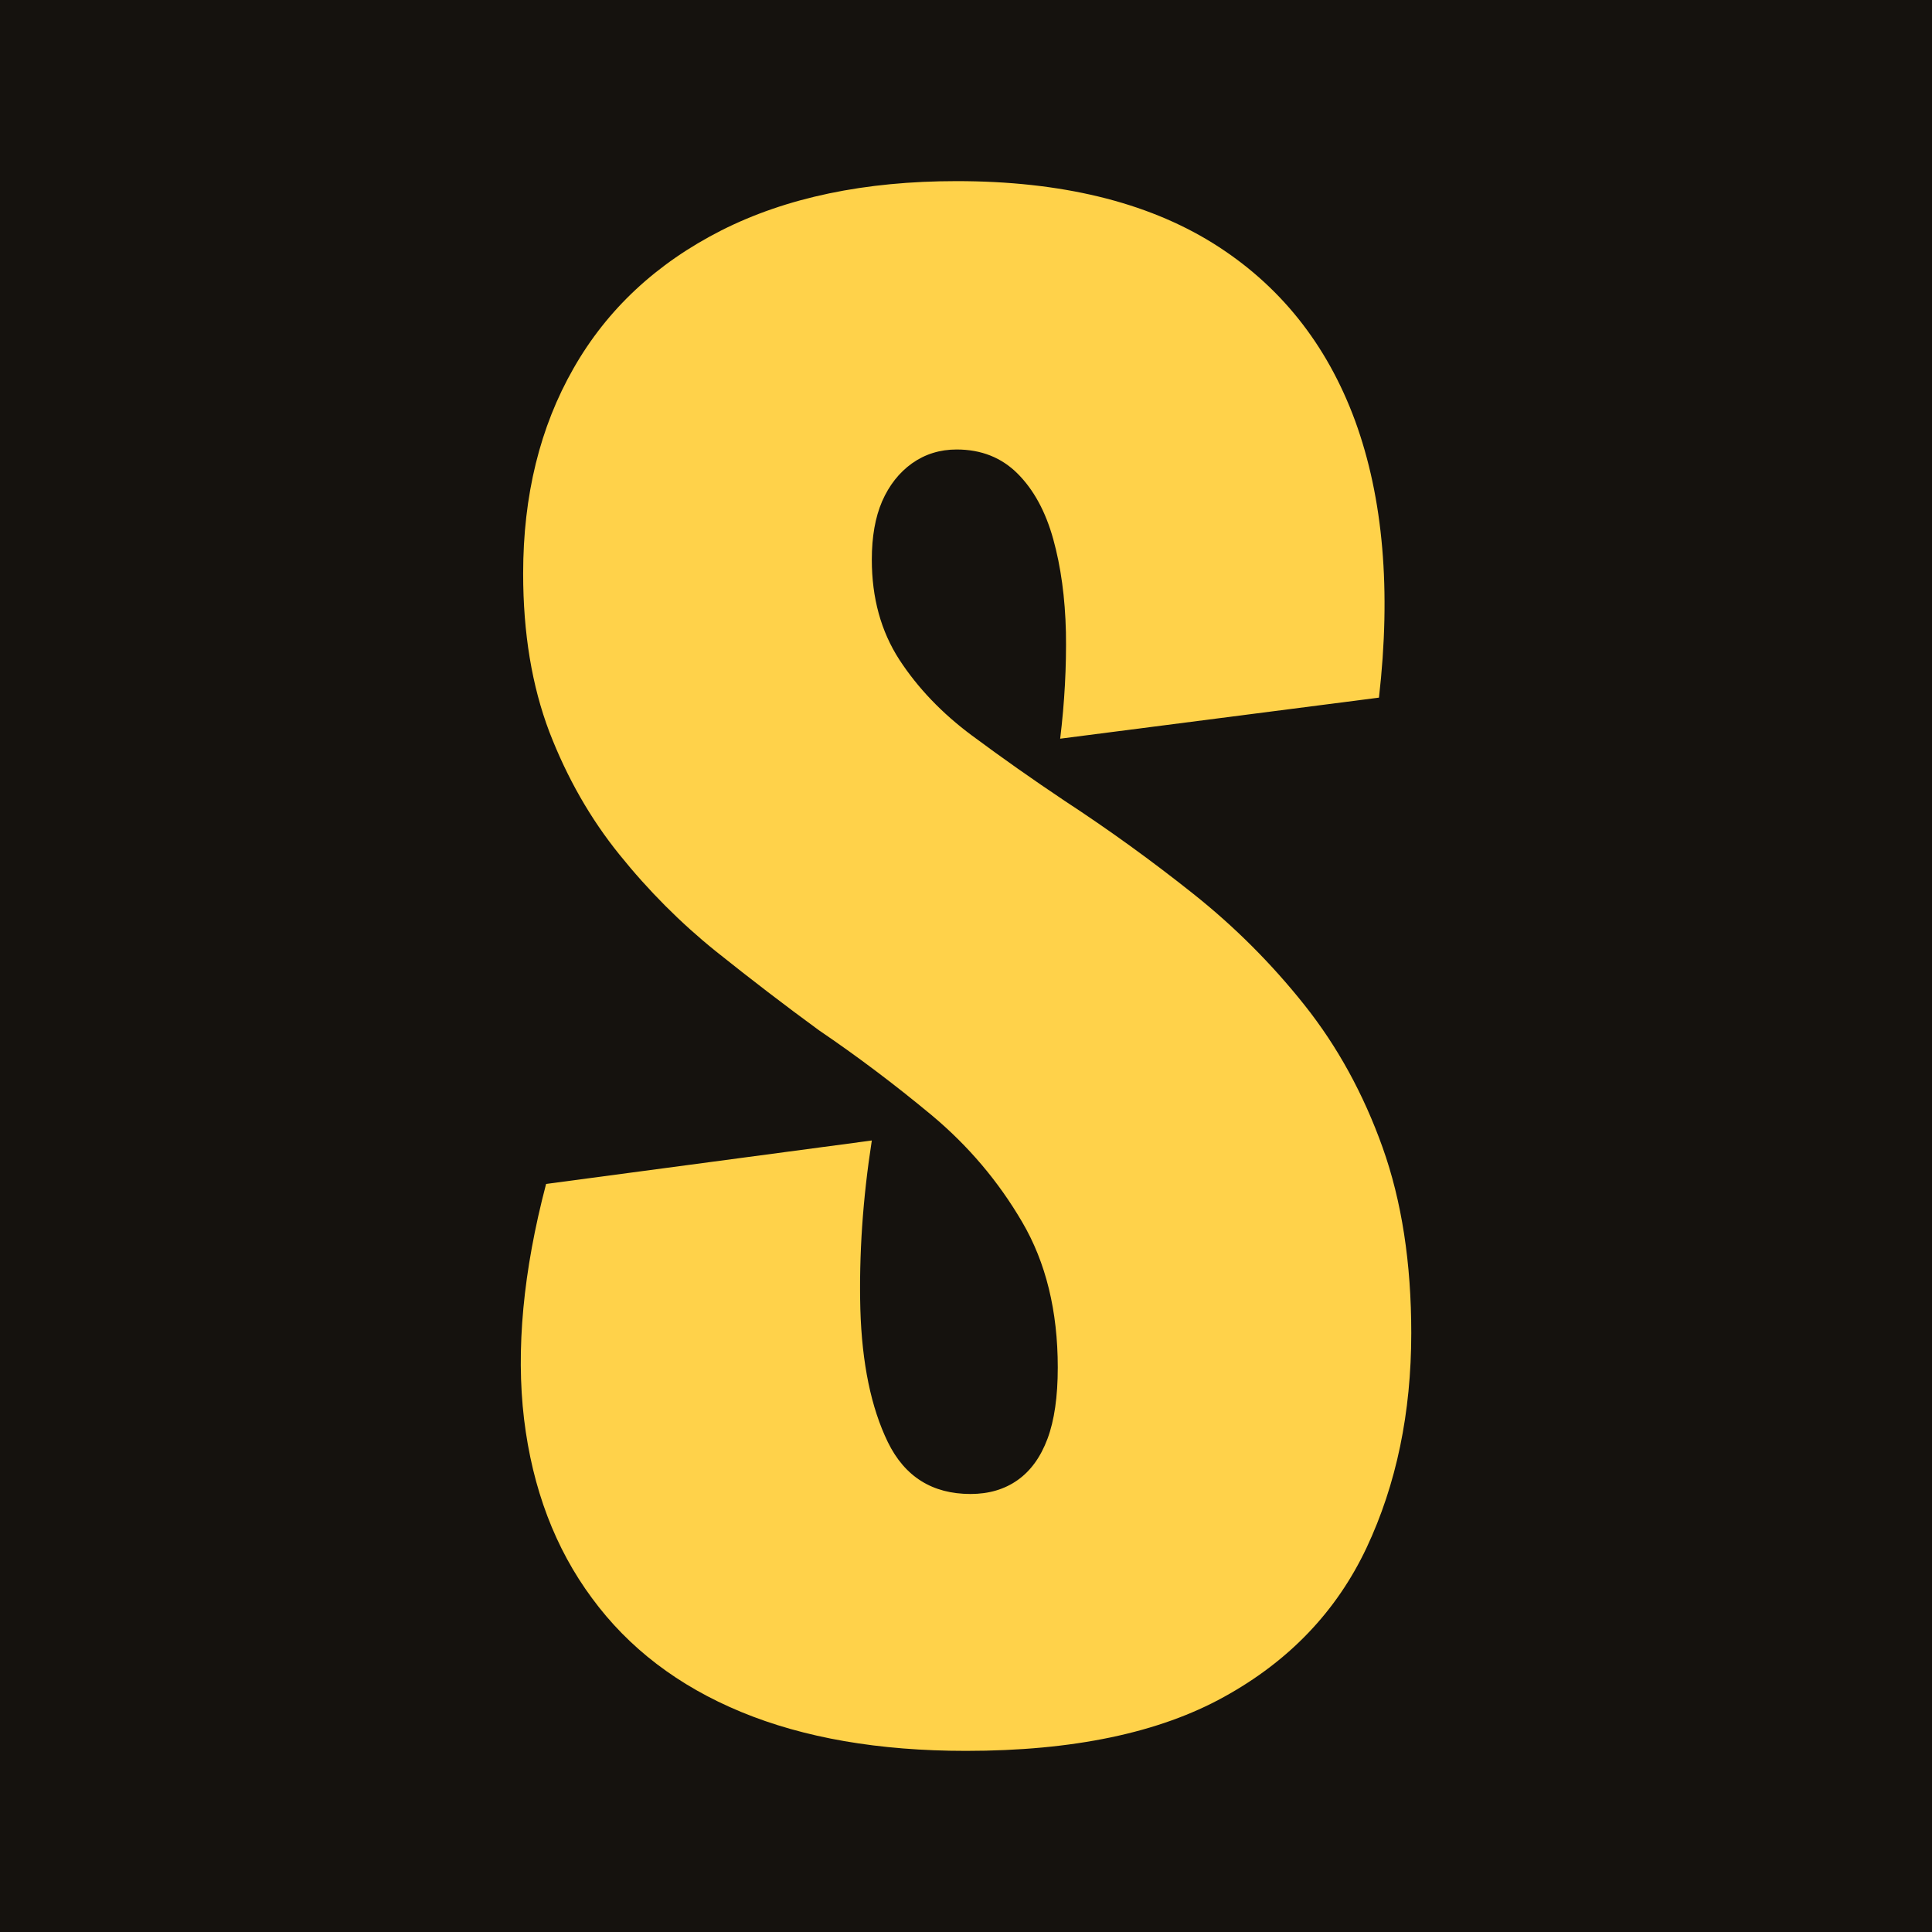
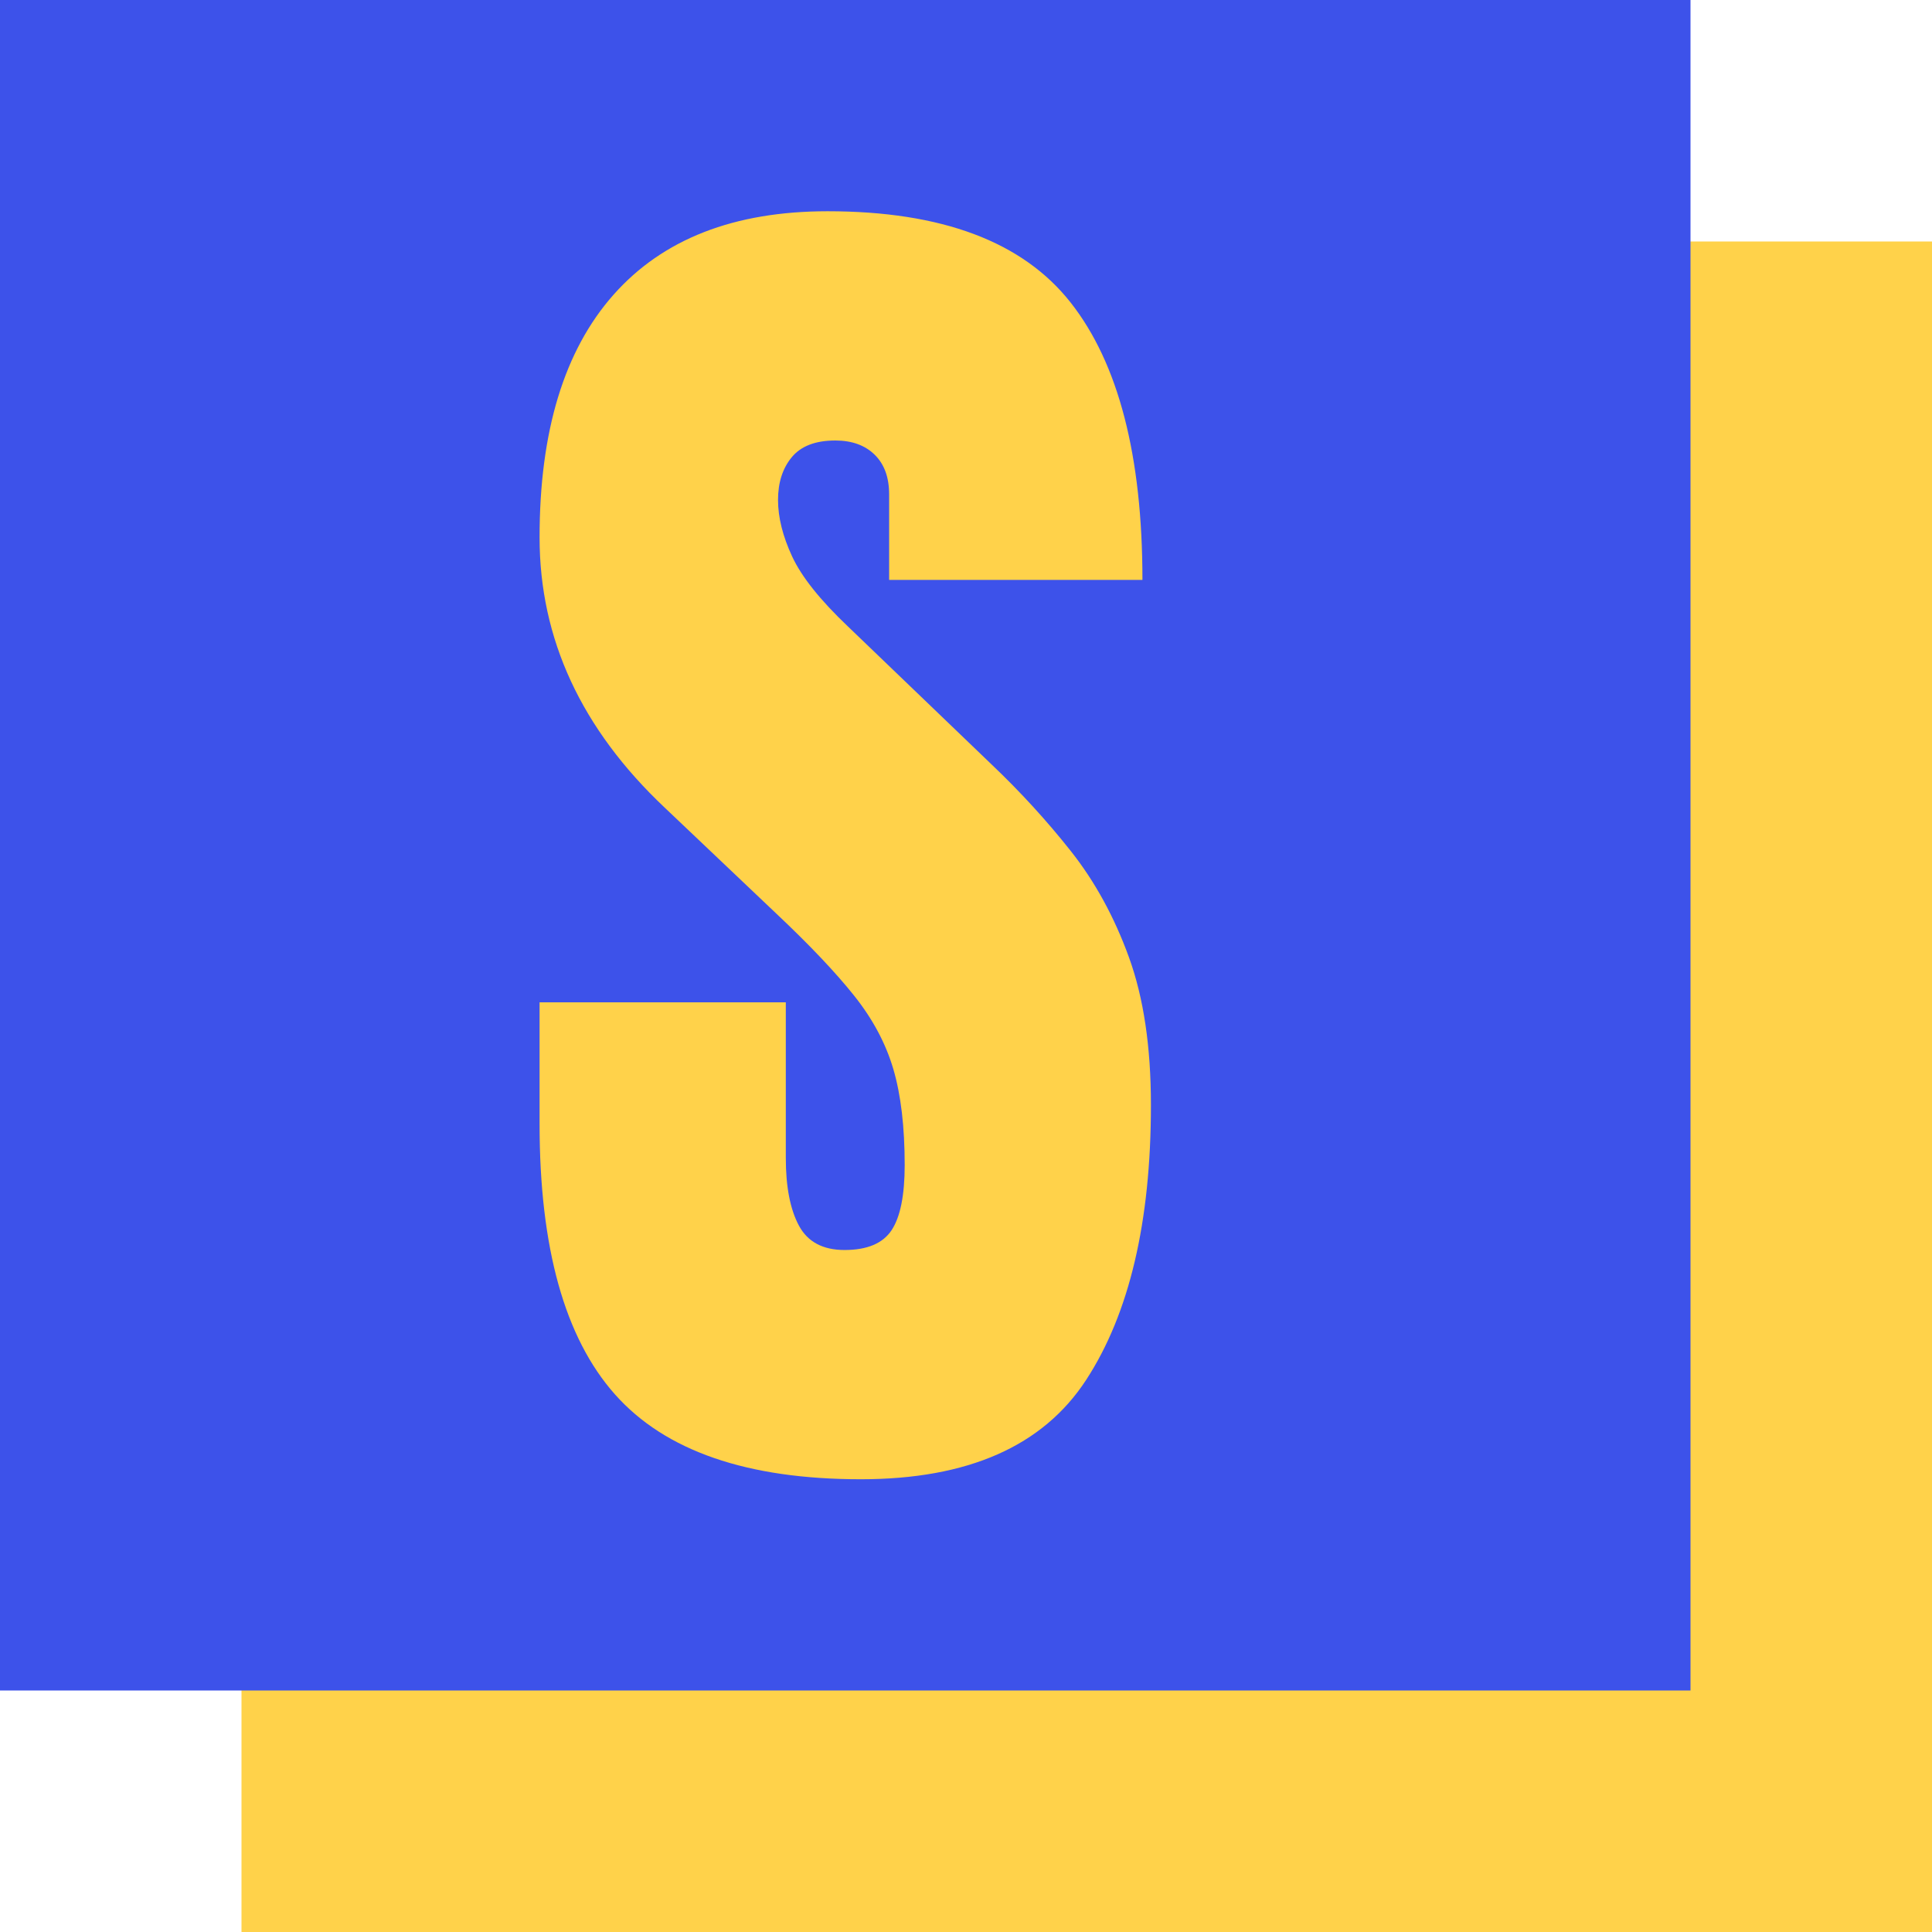
<svg xmlns="http://www.w3.org/2000/svg" viewBox="0 0 64 64" width="64" height="64">
-   <rect width="64" height="64" fill="#15120e" />
-   <path fill="#ffd24a" d="M32 58Q27.67 58 24.55 56.71Q21.43 55.42 19.61 52.94Q17.78 50.47 17.36 47.01Q16.95 43.56 18.09 39.22L28.88 37.78Q28.43 40.67 28.5 43.37Q28.58 46.06 29.41 47.77Q30.25 49.49 32.15 49.49Q33.06 49.49 33.71 49.03Q34.36 48.57 34.7 47.66Q35.04 46.75 35.04 45.3Q35.04 42.49 33.86 40.48Q32.68 38.46 30.86 36.94Q29.03 35.42 27.13 34.13Q25.46 32.91 23.71 31.51Q21.96 30.1 20.52 28.31Q19.08 26.53 18.2 24.25Q17.33 21.96 17.33 19Q17.33 15.12 19 12.2Q20.67 9.27 23.9 7.63Q27.13 6 31.69 6Q36.86 6 40.17 8.05Q43.48 10.11 44.89 13.94Q46.29 17.78 45.68 23.11L35.12 24.47Q35.34 22.65 35.31 20.94Q35.27 19.23 34.89 17.86Q34.51 16.49 33.71 15.69Q32.91 14.89 31.69 14.89Q30.86 14.89 30.21 15.35Q29.57 15.81 29.22 16.61Q28.88 17.4 28.88 18.54Q28.88 20.44 29.79 21.85Q30.71 23.26 32.19 24.36Q33.67 25.46 35.27 26.53Q37.47 27.97 39.53 29.61Q41.58 31.24 43.21 33.29Q44.85 35.35 45.8 38.01Q46.75 40.67 46.75 44.16Q46.75 48.12 45.27 51.27Q43.78 54.43 40.55 56.21Q37.32 58 32 58Z" />
+   <rect x="8" y="8" width="56" height="56" fill="#ffd24a" />
+   <rect width="56" height="56" fill="#3d52ea" />
+   <path fill="#ffd24a" transform="translate(28 28) scale(0.02344) translate(-474 880) scale(1 -1)" d="M496 -16Q255 -16 148.5 104.0Q42 224 42 486V658H390V438Q390 377 408.5 342.5Q427 308 473 308Q521 308 539.5 336.0Q558 364 558 428Q558 509 542.0 563.5Q526 618 486.5 667.5Q447 717 377 783L219 933Q42 1100 42 1315Q42 1540 146.5 1658.0Q251 1776 449 1776Q691 1776 792.5 1647.0Q894 1518 894 1255H536V1376Q536 1412 515.5 1432.0Q495 1452 460 1452Q418 1452 398.5 1428.5Q379 1405 379 1368Q379 1331 399.0 1288.0Q419 1245 478 1189L681 994Q742 936 793.0 871.5Q844 807 875.0 721.5Q906 636 906 513Q906 265 814.5 124.5Q723 -16 496 -16Z" />
</svg>
